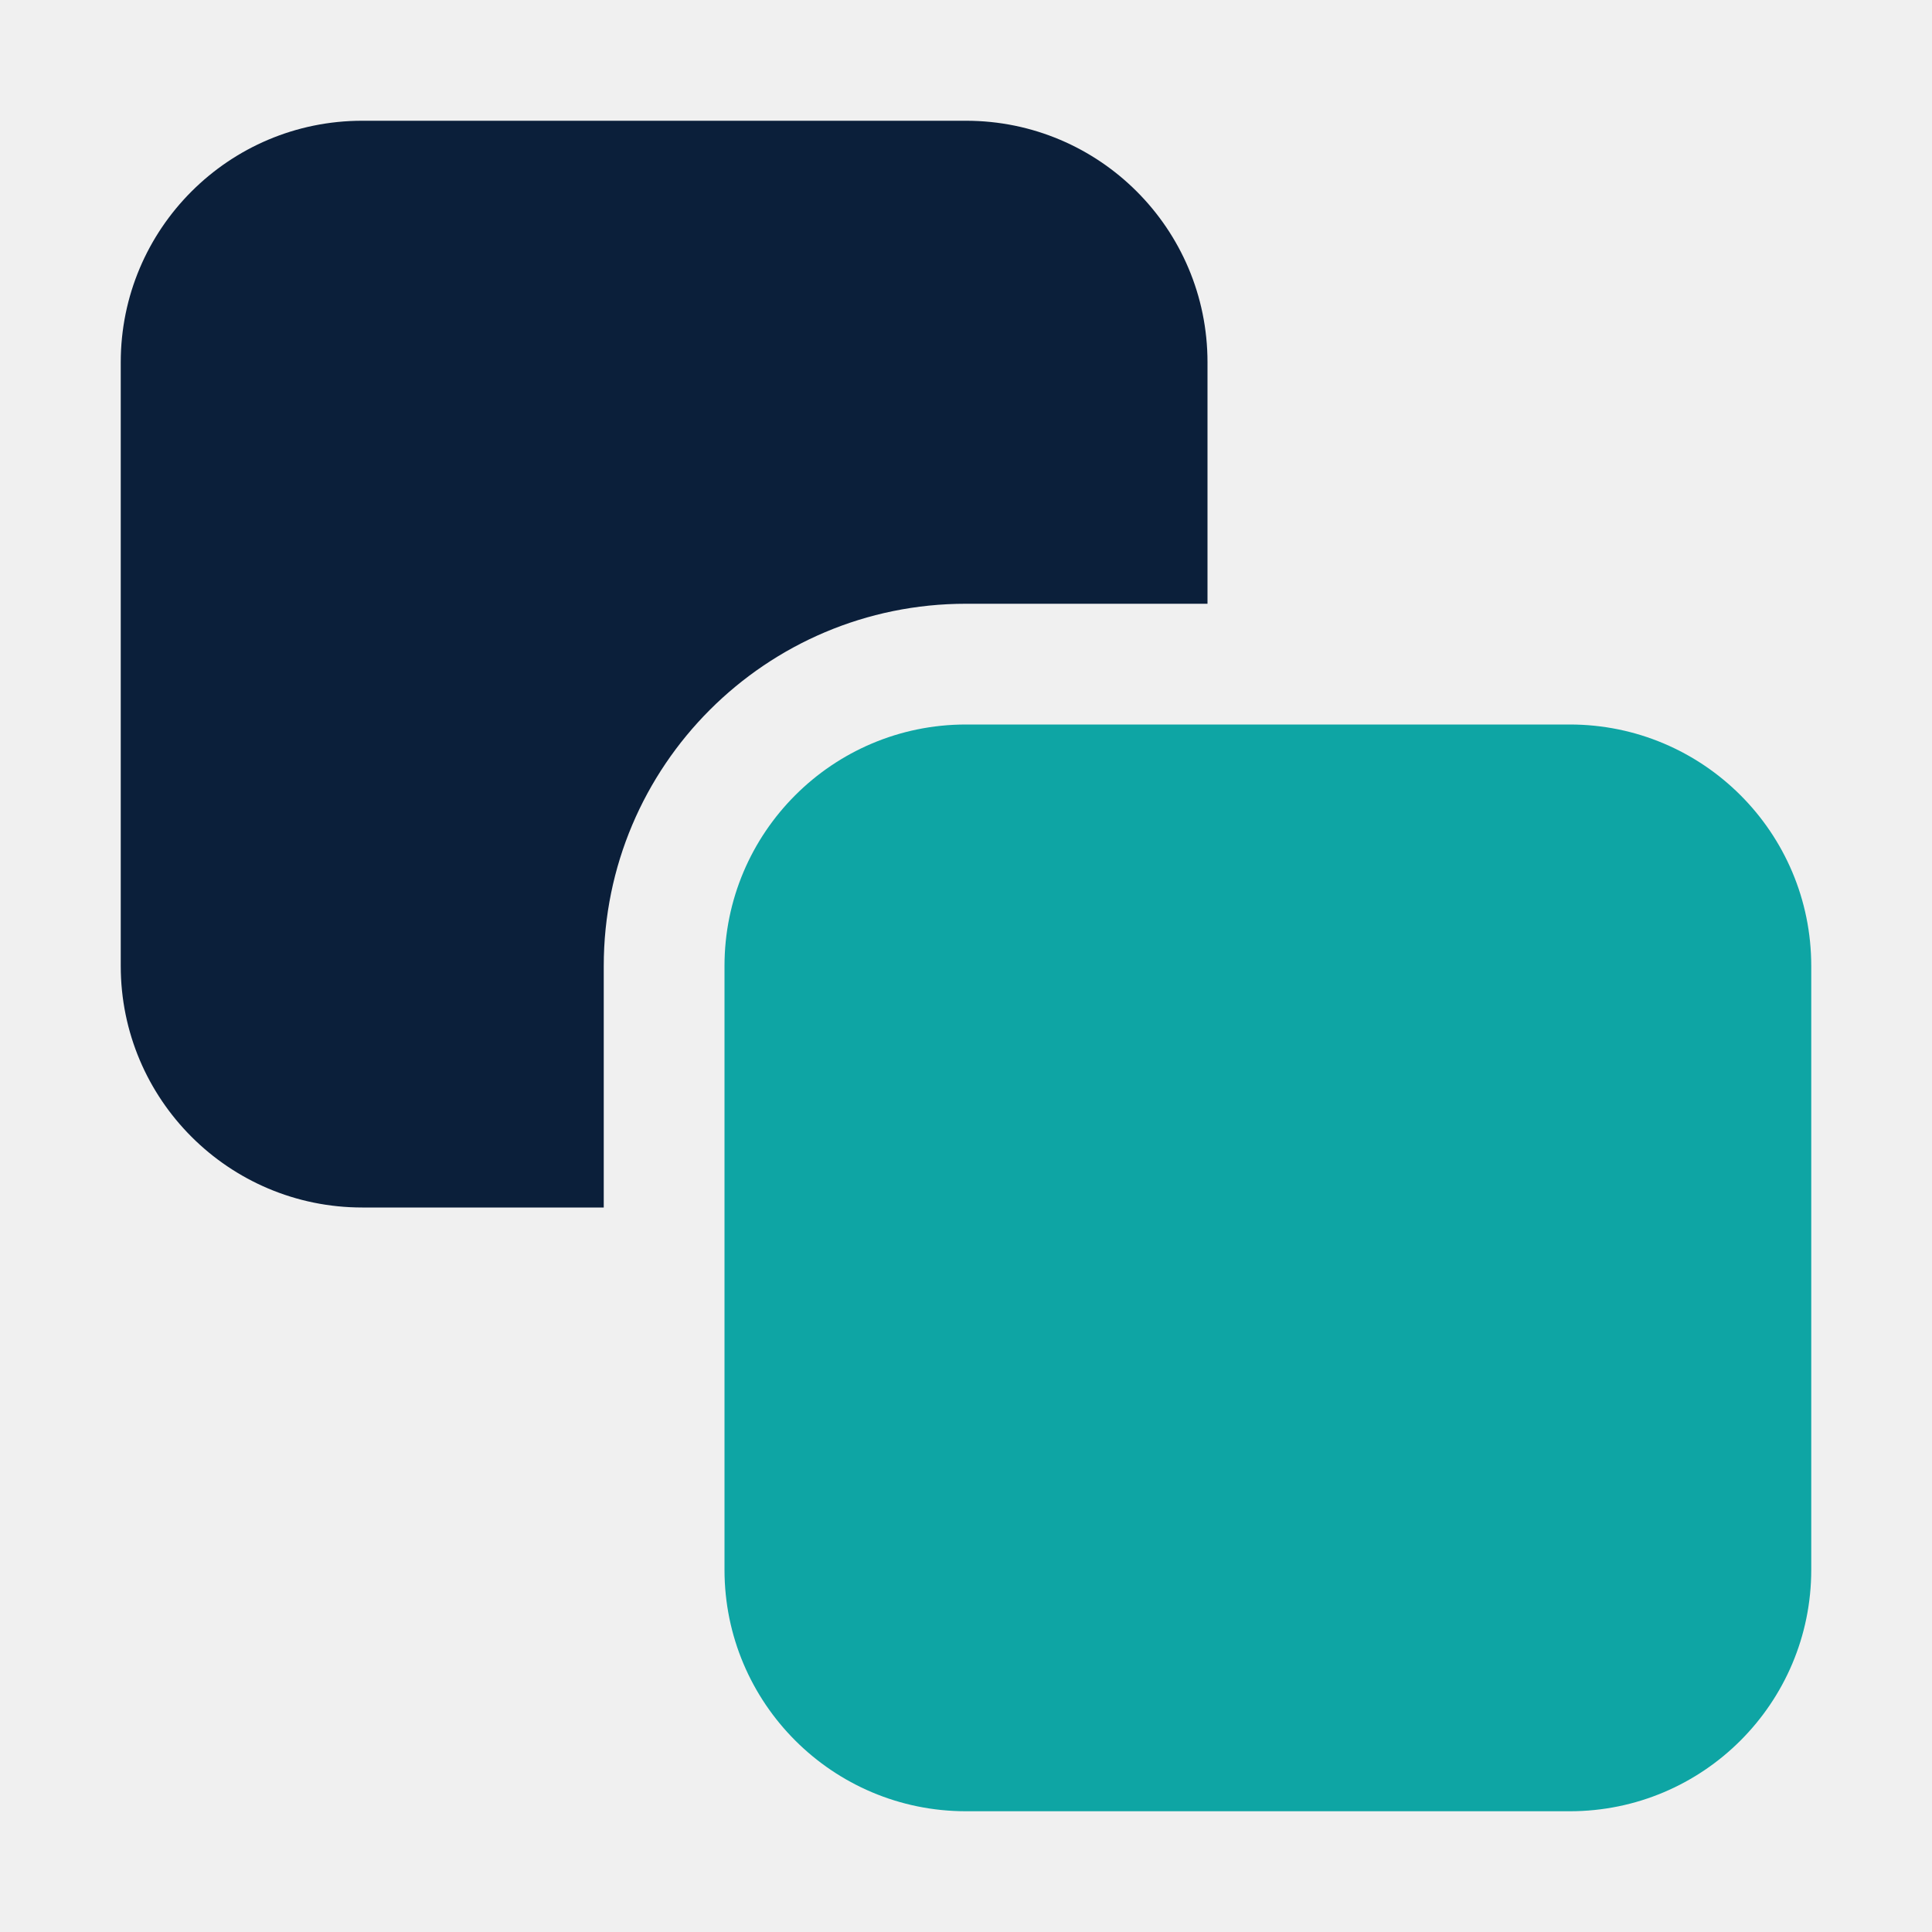
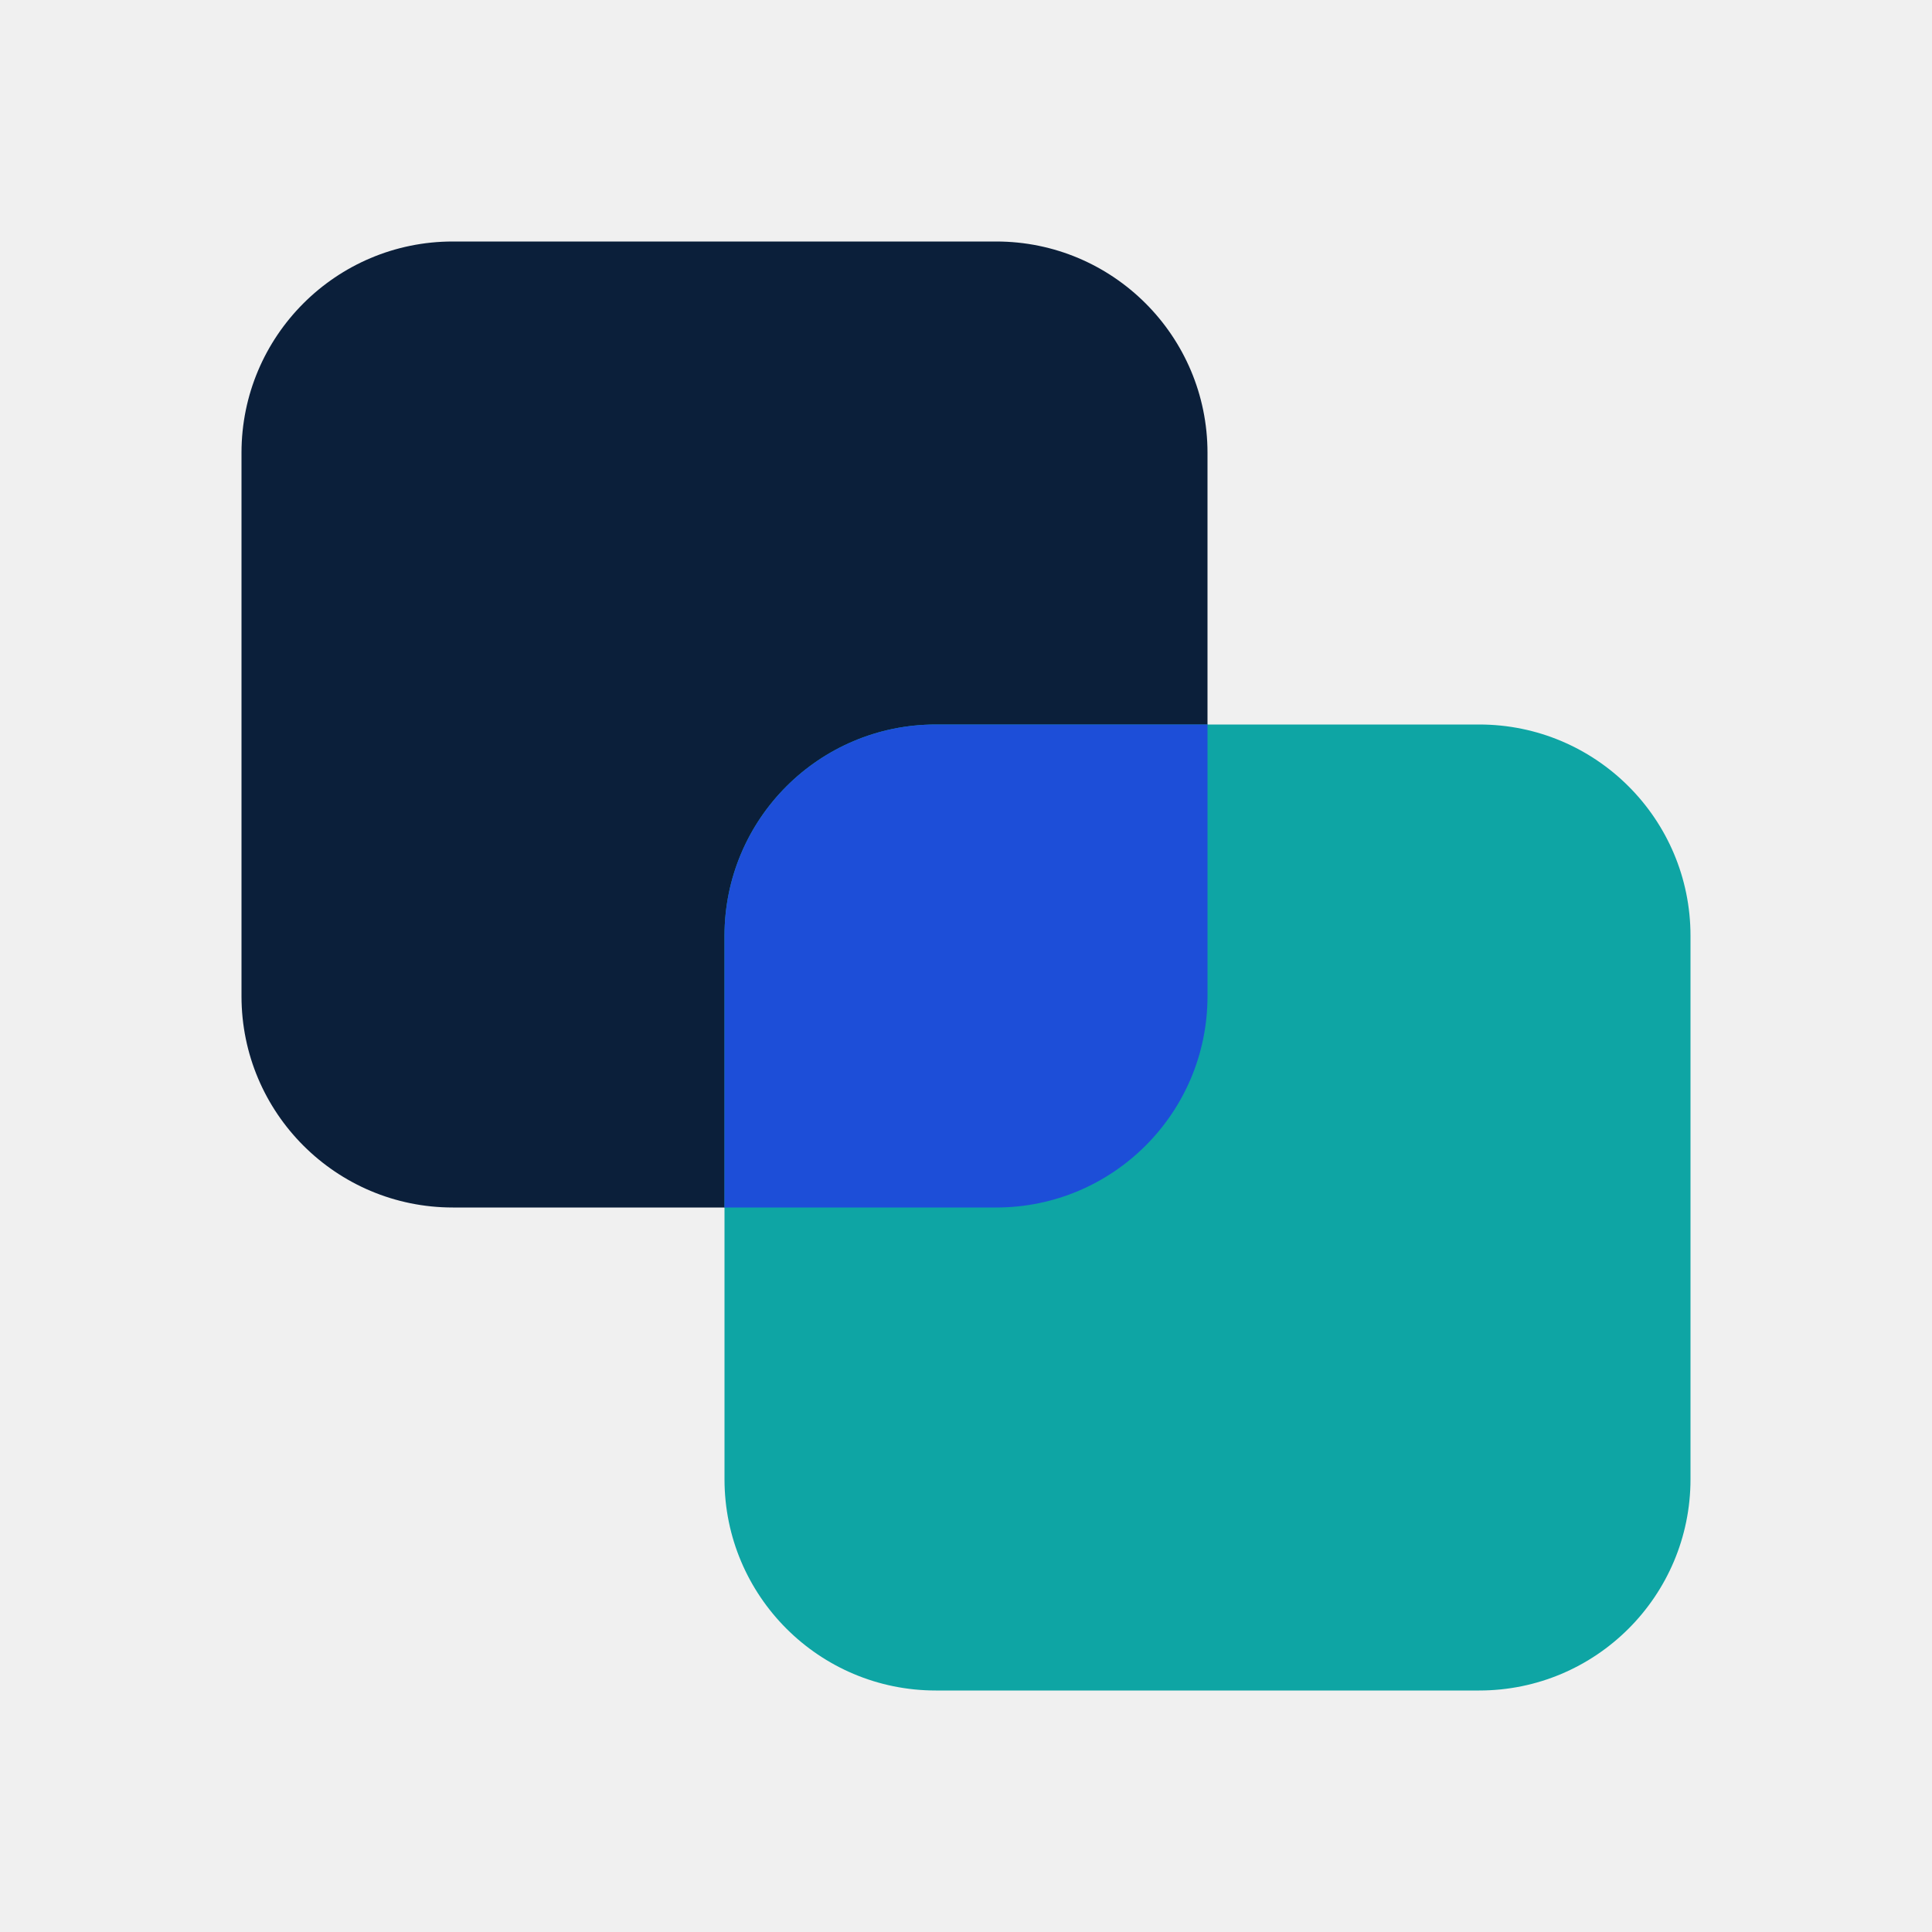
<svg xmlns="http://www.w3.org/2000/svg" viewBox="0 0 64 64">
  <style>.a{fill:#0B1F3A}.b{fill:#0EA5A4}.x{fill:#1D4ED8}@media (prefers-color-scheme:dark){.a{fill:#FFFFFF}.b{fill:#2DD4BF}.x{fill:#7EA2F5}}</style>
-   <path class="a" d="M12 4h20a8 8 0 0 1 8 8v8h-8a12 12 0 0 0-12 12v8H12a8 8 0 0 1-8-8V12a8 8 0 0 1 8-8z" />
-   <path class="b" d="M32 24h20a8 8 0 0 1 8 8v20a8 8 0 0 1-8 8H32a8 8 0 0 1-8-8V32a8 8 0 0 1 8-8z" />
+   <path class="a" d="M15 8h18a7 7 0 0 1 7 7v18a7 7 0 0 1-7 7H15a7 7 0 0 1-7-7V15a7 7 0 0 1 7-7z" />
+   <path class="b" d="M31 24h18a7 7 0 0 1 7 7v18a7 7 0 0 1-7 7H31a7 7 0 0 1-7-7V31a7 7 0 0 1 7-7z" />
+   <path class="x" d="M24 31a7 7 0 0 1 7-7h9v9a7 7 0 0 1-7 7h-9z" />
</svg>
